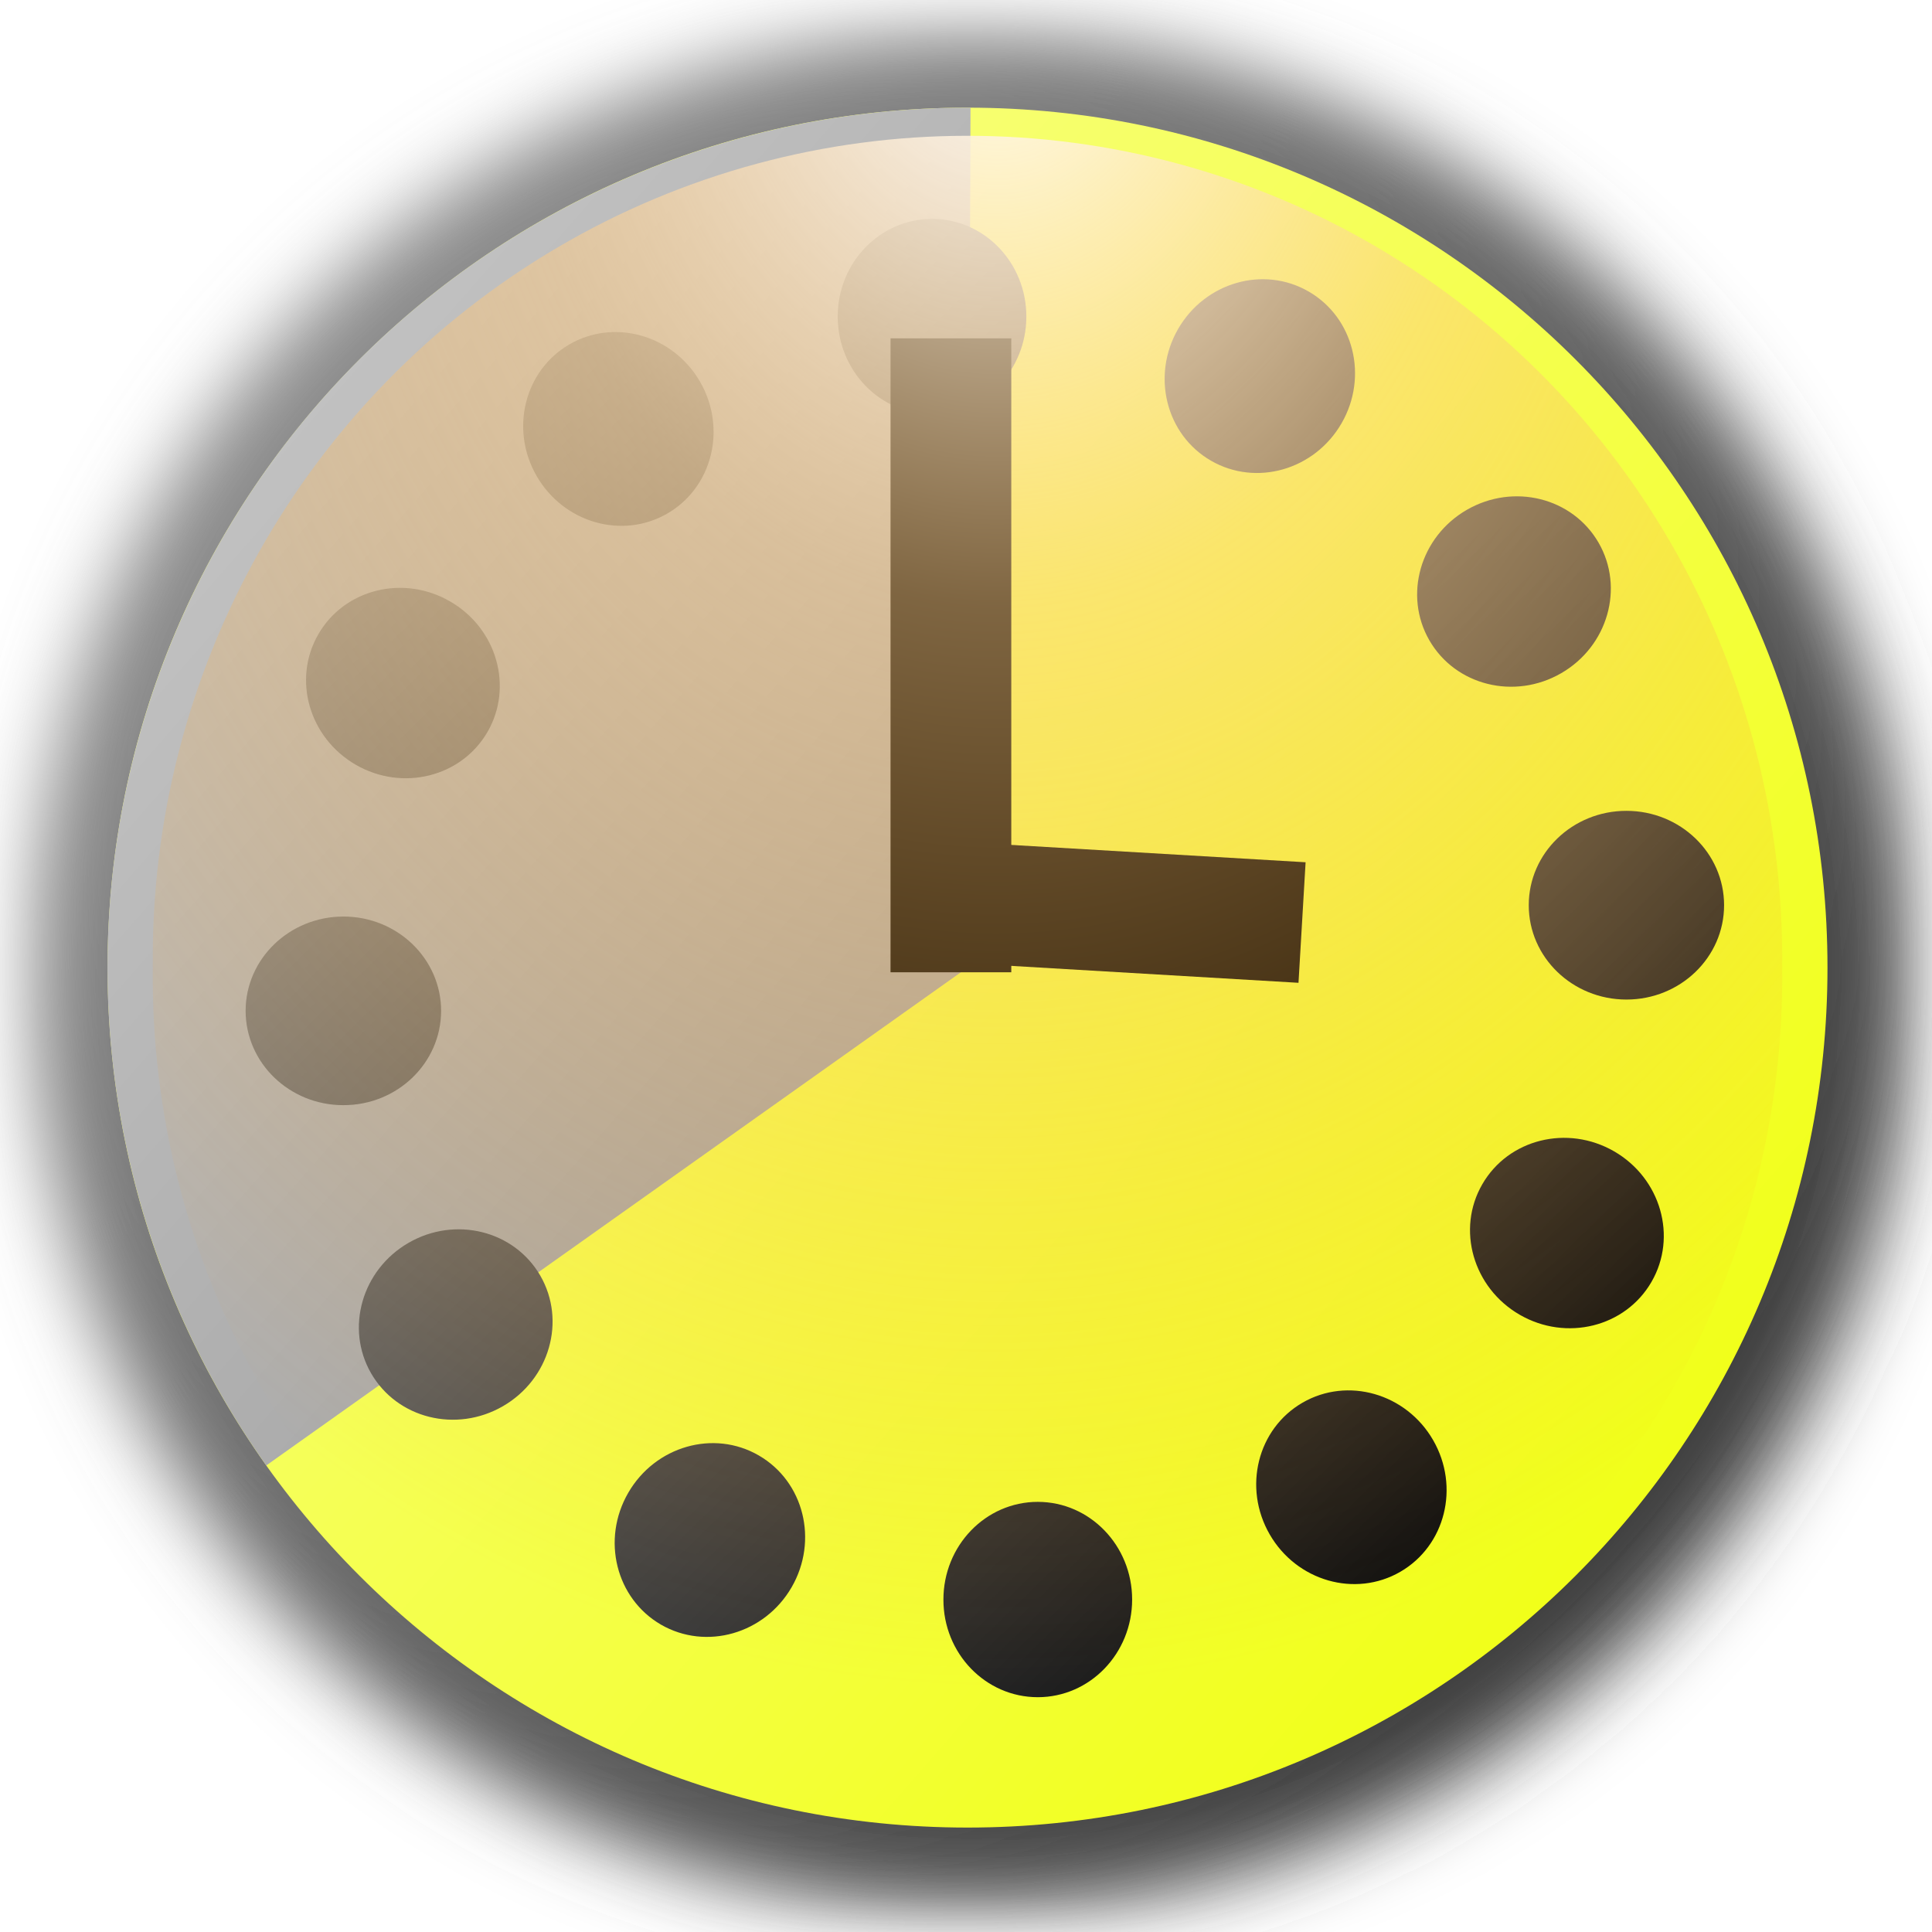
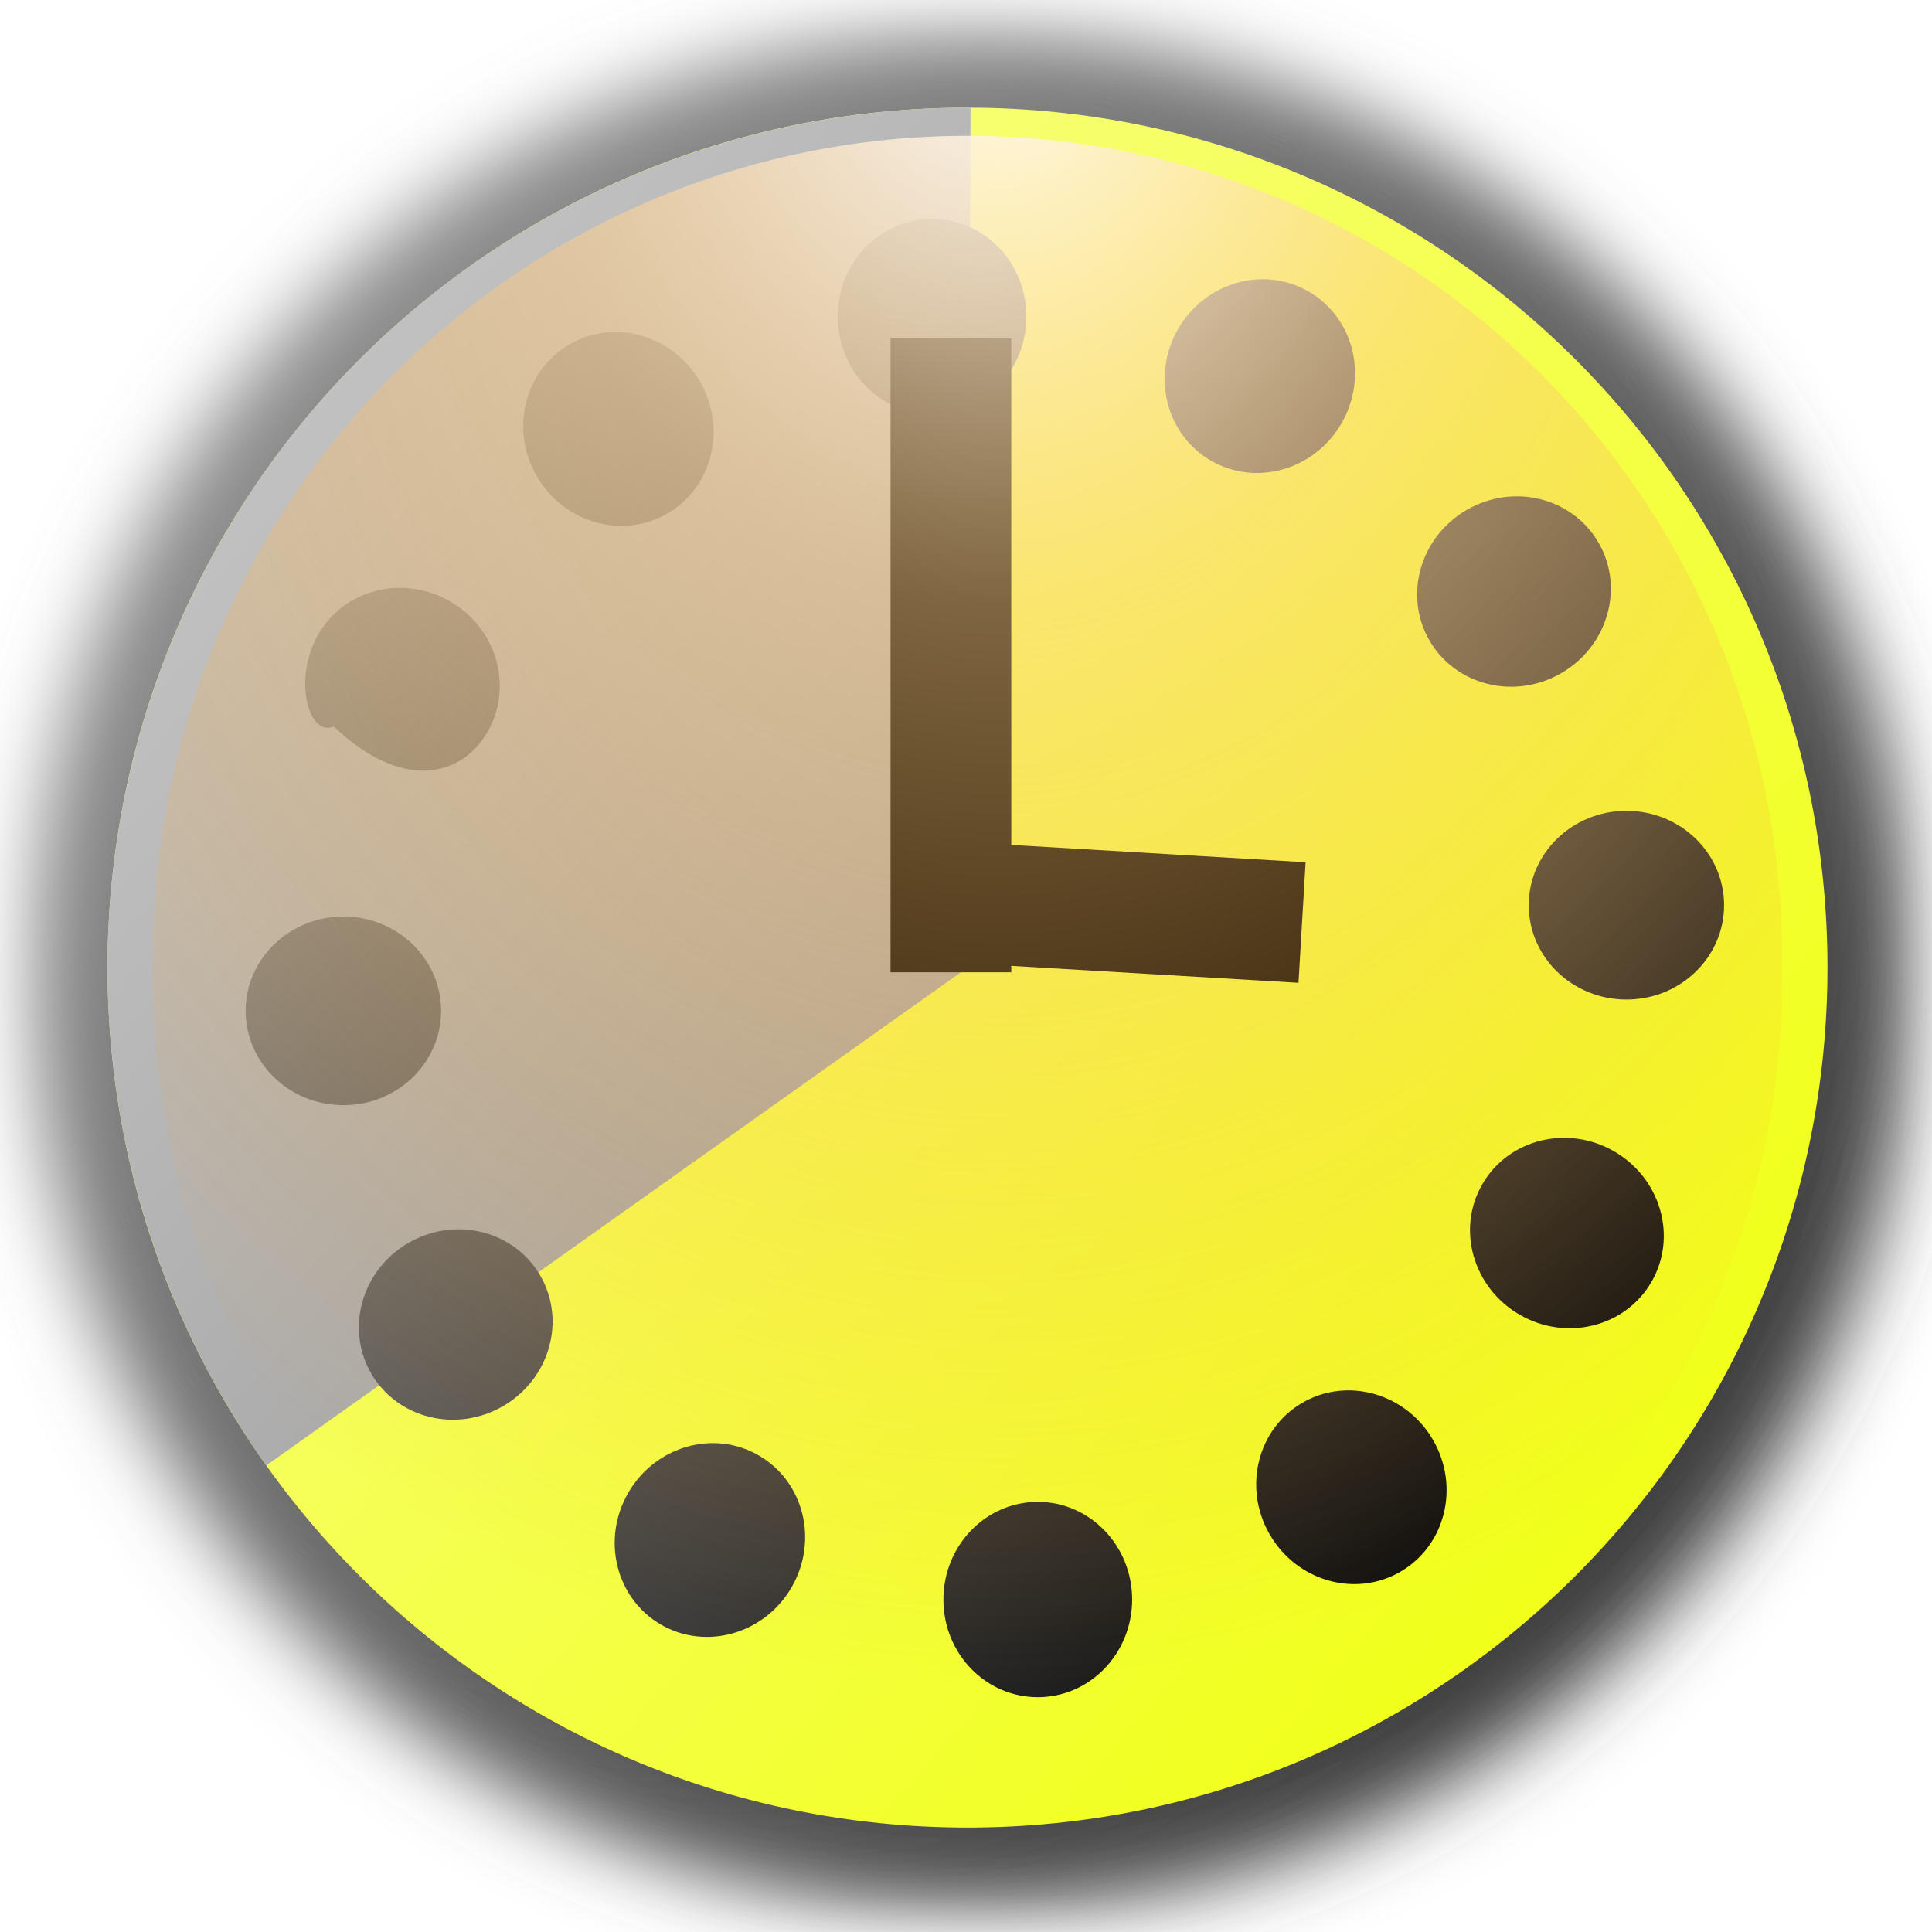
<svg xmlns="http://www.w3.org/2000/svg" xmlns:xlink="http://www.w3.org/1999/xlink" width="16px" height="16px" id="svg2987" version="1.1">
  <defs id="defs2989">
    <linearGradient id="linearGradient4465">
      <stop id="stop4467" offset="0" style="stop-color:#c1c1c1;stop-opacity:1;" />
      <stop id="stop4469" offset="1" style="stop-color:#8c8c8c;stop-opacity:1;" />
    </linearGradient>
    <linearGradient id="linearGradient4424">
      <stop style="stop-color:#000000;stop-opacity:1;" offset="0" id="stop4426" />
      <stop style="stop-color:#b3b3b3;stop-opacity:1;" offset="1" id="stop4428" />
    </linearGradient>
    <linearGradient id="linearGradient4357">
      <stop id="stop4359" offset="0" style="stop-color:#ffffff;stop-opacity:1;" />
      <stop style="stop-color:#ffcc84;stop-opacity:0.498;" offset="0.364" id="stop4473" />
      <stop id="stop4361" offset="1" style="stop-color:#ff9a0a;stop-opacity:0;" />
    </linearGradient>
    <linearGradient id="linearGradient4347">
      <stop id="stop4349" offset="0" style="stop-color:#909090;stop-opacity:1;" />
      <stop id="stop4351" offset="1" style="stop-color:#3c3c3c;stop-opacity:1;" />
    </linearGradient>
    <linearGradient id="linearGradient3767">
      <stop style="stop-color:#f8ff82;stop-opacity:1;" offset="0" id="stop3769" />
      <stop style="stop-color:#f1ff19;stop-opacity:1;" offset="1" id="stop3771" />
    </linearGradient>
    <linearGradient xlink:href="#linearGradient4347" id="linearGradient3779" x1="2.225" y1="2.83" x2="14.039" y2="13.172" gradientUnits="userSpaceOnUse" />
    <filter id="filter4339">
      <feGaussianBlur stdDeviation="0.324" id="feGaussianBlur4341" />
    </filter>
    <linearGradient xlink:href="#linearGradient3767" id="linearGradient4345" gradientUnits="userSpaceOnUse" x1="2.225" y1="2.83" x2="14.039" y2="13.172" />
    <linearGradient xlink:href="#linearGradient4424" id="linearGradient4430" x1="10.74" y1="16.149" x2="6.306" y2="-1.28" gradientUnits="userSpaceOnUse" />
    <radialGradient xlink:href="#linearGradient4357" id="radialGradient4440" gradientUnits="userSpaceOnUse" gradientTransform="matrix(1.571298,0.01074232,-0.01353758,1.980168,-4.565548,-0.6835587)" cx="8.198" cy="-0.08" fx="8.198" fy="-0.08" r="7.778" />
    <linearGradient xlink:href="#linearGradient4465" id="linearGradient4471" gradientUnits="userSpaceOnUse" x1="2.225" y1="2.83" x2="14.039" y2="13.172" />
  </defs>
  <g id="layer4" style="display:inline">
    <path style="fill:url(#linearGradient3779);fill-opacity:1;stroke:none;display:inline;filter:url(#filter4339)" id="path2997" d="m 15.822,8.133 a 7.778,7.778 0 1 1 -15.556,0 7.778,7.778 0 1 1 15.556,0 z" transform="translate(0,-0.08838835)" />
  </g>
  <g id="layer1" style="display:inline">
    <path transform="matrix(0.9156293,0,0,0.9156293,0.6473722,0.5665854)" d="m 15.822,8.133 a 7.778,7.778 0 1 1 -15.556,0 7.778,7.778 0 1 1 15.556,0 z" id="path4343" style="fill:url(#linearGradient4345);fill-opacity:1;stroke:none" />
  </g>
  <g id="layer5" style="display:inline">
    <path style="fill:url(#linearGradient4471);fill-opacity:1;stroke:none;display:inline" id="path4462" d="M 1.701,12.636 A 7.778,7.778 0 0 1 8.071,0.355 L 8.043,8.133 z" transform="matrix(0.9156293,0,0,0.9156293,0.6473722,0.5665854)" />
  </g>
  <g id="layer2" style="display:inline">
-     <path id="use4309" transform="matrix(0.773237,-0.4464286,0.4464286,0.773237,-1.97159,5.552933)" style="fill:url(#linearGradient4430);fill-opacity:1;stroke:none" d="M 8.875,2.031 C 8.875,2.532 8.483,2.938 8,2.938 7.517,2.938 7.125,2.532 7.125,2.031 7.125,1.531 7.517,1.125 8,1.125 c 0.483,0 0.875,0.406 0.875,0.906 z M 5.848,2.636 C 6.099,3.069 5.962,3.617 5.544,3.858 5.125,4.1 4.583,3.944 4.333,3.511 4.083,3.077 4.219,2.53 4.638,2.289 5.056,2.047 5.598,2.202 5.848,2.636 z M 3.53,4.673 C 3.963,4.923 4.119,5.465 3.877,5.884 3.635,6.302 3.088,6.439 2.655,6.188 2.221,5.938 2.066,5.396 2.307,4.977 2.549,4.559 3.096,4.423 3.53,4.673 z m -0.99,2.923 c 0.501,0 0.906,0.392 0.906,0.875 0,0.483 -0.406,0.875 -0.906,0.875 -0.501,0 -0.906,-0.392 -0.906,-0.875 0,-0.483 0.406,-0.875 0.906,-0.875 z M 3.145,10.623 c 0.433,-0.25 0.981,-0.114 1.222,0.305 0.242,0.419 0.086,0.961 -0.347,1.211 C 3.586,12.389 3.039,12.252 2.797,11.834 2.556,11.415 2.711,10.873 3.145,10.623 z m 2.037,2.319 c 0.25,-0.433 0.792,-0.589 1.211,-0.347 0.419,0.242 0.555,0.789 0.305,1.222 -0.25,0.433 -0.792,0.589 -1.211,0.347 C 5.068,13.922 4.931,13.375 5.182,12.942 z m 2.923,0.99 c 0,-0.501 0.392,-0.906 0.875,-0.906 0.483,0 0.875,0.406 0.875,0.906 0,0.501 -0.392,0.906 -0.875,0.906 -0.483,0 -0.875,-0.406 -0.875,-0.906 z M 11.132,13.327 c -0.25,-0.433 -0.114,-0.981 0.305,-1.222 0.419,-0.242 0.961,-0.086 1.211,0.347 0.25,0.433 0.114,0.981 -0.305,1.222 -0.419,0.242 -0.961,0.086 -1.211,-0.347 z m 2.319,-2.037 c -0.433,-0.25 -0.589,-0.792 -0.347,-1.211 0.242,-0.419 0.789,-0.555 1.222,-0.305 0.433,0.25 0.589,0.792 0.347,1.211 -0.242,0.419 -0.789,0.555 -1.222,0.305 z M 14.44,8.366 c -0.501,0 -0.906,-0.392 -0.906,-0.875 0,-0.483 0.406,-0.875 0.906,-0.875 0.501,0 0.906,0.392 0.906,0.875 0,0.483 -0.406,0.875 -0.906,0.875 z M 13.835,5.34 C 13.402,5.59 12.855,5.454 12.613,5.035 12.371,4.617 12.527,4.074 12.96,3.824 c 0.433,-0.25 0.981,-0.114 1.222,0.305 0.242,0.419 0.086,0.961 -0.347,1.211 z M 11.798,3.021 C 11.548,3.454 11.006,3.61 10.588,3.368 10.169,3.127 10.033,2.579 10.283,2.146 10.533,1.712 11.075,1.557 11.494,1.799 11.912,2.04 12.049,2.587 11.798,3.021 z" />
+     <path id="use4309" transform="matrix(0.773237,-0.4464286,0.4464286,0.773237,-1.97159,5.552933)" style="fill:url(#linearGradient4430);fill-opacity:1;stroke:none" d="M 8.875,2.031 C 8.875,2.532 8.483,2.938 8,2.938 7.517,2.938 7.125,2.532 7.125,2.031 7.125,1.531 7.517,1.125 8,1.125 c 0.483,0 0.875,0.406 0.875,0.906 z M 5.848,2.636 C 6.099,3.069 5.962,3.617 5.544,3.858 5.125,4.1 4.583,3.944 4.333,3.101 4.083,3.077 4.219,2.53 4.638,2.289 5.056,2.047 5.598,2.202 5.848,2.636 z M 3.53,4.673 C 3.963,4.923 4.119,5.465 3.877,5.884 3.635,6.302 3.088,6.439 2.655,6.188 2.221,5.938 2.066,5.396 2.307,4.977 2.549,4.559 3.096,4.423 3.53,4.673 z m -0.99,2.923 c 0.501,0 0.906,0.392 0.906,0.875 0,0.483 -0.406,0.875 -0.906,0.875 -0.501,0 -0.906,-0.392 -0.906,-0.875 0,-0.483 0.406,-0.875 0.906,-0.875 z M 3.145,10.623 c 0.433,-0.25 0.981,-0.114 1.222,0.305 0.242,0.419 0.086,0.961 -0.347,1.211 C 3.586,12.389 3.039,12.252 2.797,11.834 2.556,11.415 2.711,10.873 3.145,10.623 z m 2.037,2.319 c 0.25,-0.433 0.792,-0.589 1.211,-0.347 0.419,0.242 0.555,0.789 0.305,1.222 -0.25,0.433 -0.792,0.589 -1.211,0.347 C 5.068,13.922 4.931,13.375 5.182,12.942 z m 2.923,0.99 c 0,-0.501 0.392,-0.906 0.875,-0.906 0.483,0 0.875,0.406 0.875,0.906 0,0.501 -0.392,0.906 -0.875,0.906 -0.483,0 -0.875,-0.406 -0.875,-0.906 z M 11.132,13.327 c -0.25,-0.433 -0.114,-0.981 0.305,-1.222 0.419,-0.242 0.961,-0.086 1.211,0.347 0.25,0.433 0.114,0.981 -0.305,1.222 -0.419,0.242 -0.961,0.086 -1.211,-0.347 z m 2.319,-2.037 c -0.433,-0.25 -0.589,-0.792 -0.347,-1.211 0.242,-0.419 0.789,-0.555 1.222,-0.305 0.433,0.25 0.589,0.792 0.347,1.211 -0.242,0.419 -0.789,0.555 -1.222,0.305 z M 14.44,8.366 c -0.501,0 -0.906,-0.392 -0.906,-0.875 0,-0.483 0.406,-0.875 0.906,-0.875 0.501,0 0.906,0.392 0.906,0.875 0,0.483 -0.406,0.875 -0.906,0.875 z M 13.835,5.34 C 13.402,5.59 12.855,5.454 12.613,5.035 12.371,4.617 12.527,4.074 12.96,3.824 c 0.433,-0.25 0.981,-0.114 1.222,0.305 0.242,0.419 0.086,0.961 -0.347,1.211 z M 11.798,3.021 C 11.548,3.454 11.006,3.61 10.588,3.368 10.169,3.127 10.033,2.579 10.283,2.146 10.533,1.712 11.075,1.557 11.494,1.799 11.912,2.04 12.049,2.587 11.798,3.021 z" />
    <path style="fill:none;stroke:#000000;stroke-width:1px;stroke-linecap:butt;stroke-linejoin:miter;stroke-opacity:1" d="m 7.875,2.802 0,5.25" id="path4436" />
    <path style="fill:none;stroke:#000000;stroke-width:1px;stroke-linecap:butt;stroke-linejoin:miter;stroke-opacity:1" d="M 7.778,7.463 10.783,7.64" id="path4438" />
  </g>
  <g id="layer3" style="display:inline">
    <path style="fill:url(#radialGradient4440);fill-opacity:1;stroke:none" id="path4353" d="m 15.412,8.133 a 7.369,7.437 0 1 1 -14.737,0 7.369,7.437 0 1 1 14.737,0 z" transform="matrix(0.9156293,0,0,0.9156293,0.6473722,0.5665854)" />
  </g>
</svg>
